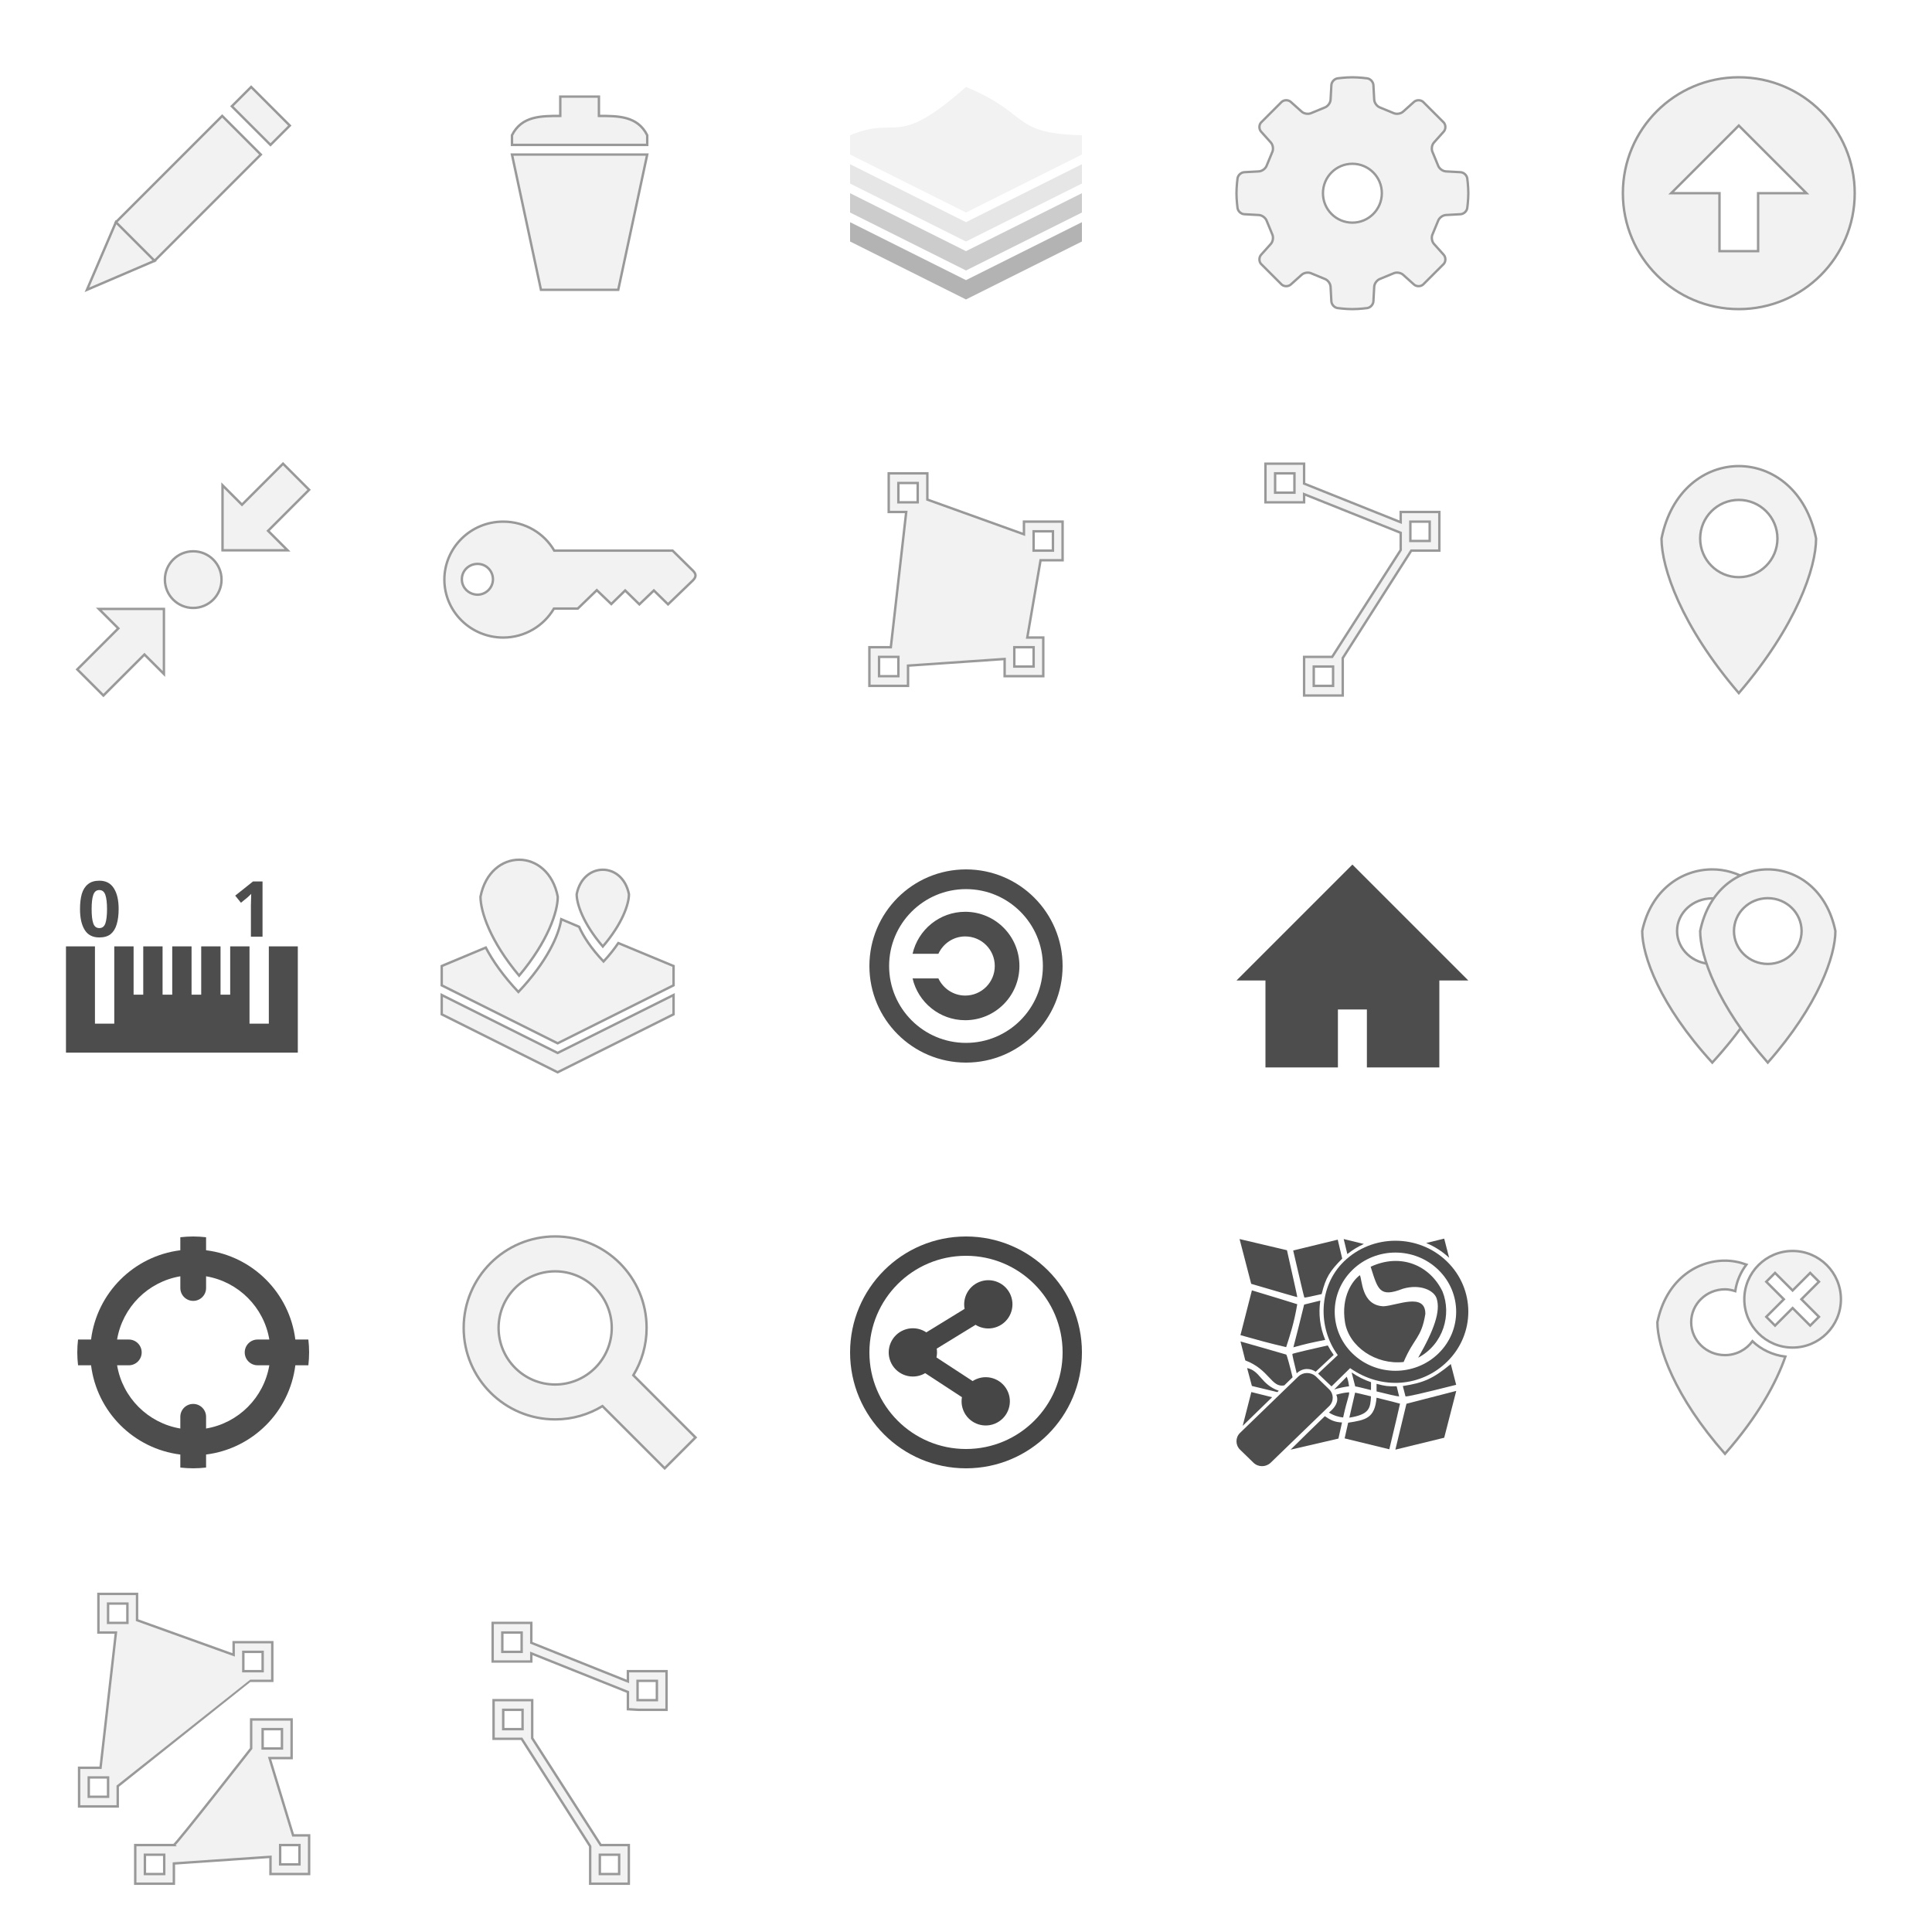
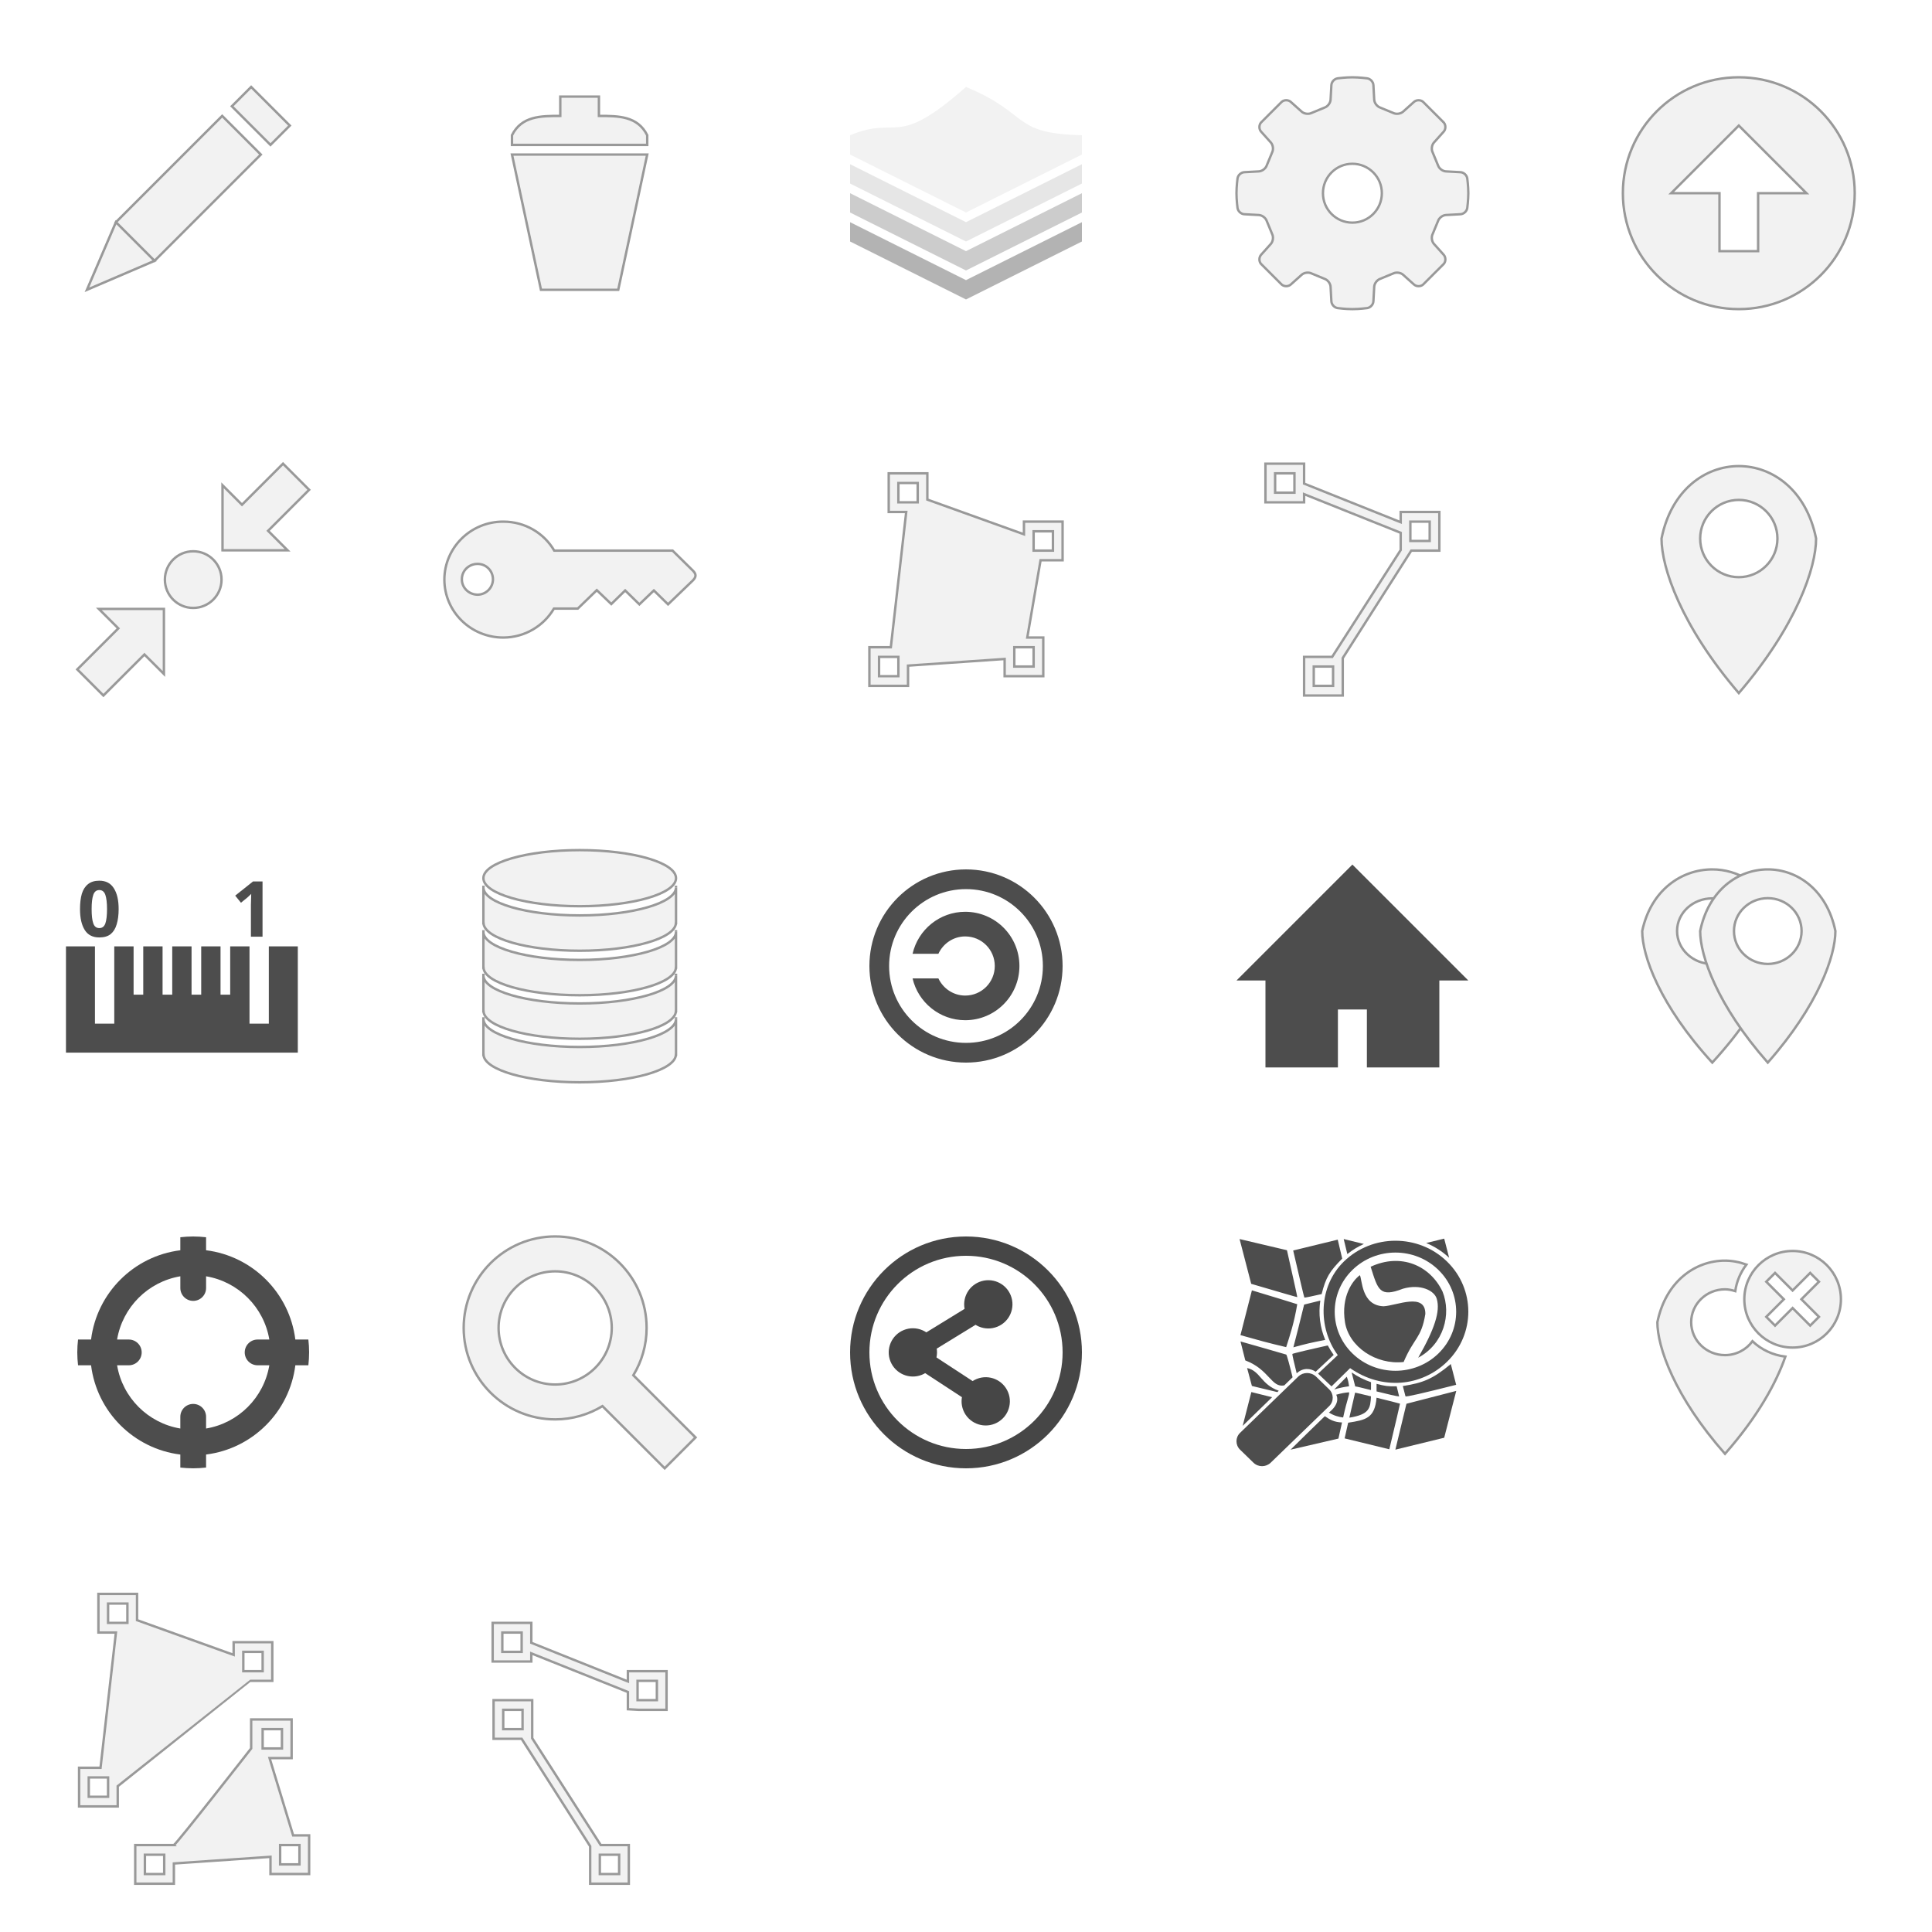
<svg xmlns="http://www.w3.org/2000/svg" width="200" height="200" id="svg2" version="1.1">
  <defs id="defs4" />
  <g id="layer1" transform="translate(0,-852.3622)">
    <path style="fill:#f2f2f2;fill-opacity:1;stroke:#999999;stroke-opacity:1;stroke-width:0.25;stroke-miterlimit:4;stroke-dasharray:none" d="m 26,861.362 -2,2 4,4 2,-2 z m -3,3 -11,11 4,4 11,-11 z m -11,11 -3,7 7,-3 z" id="path3684" />
    <text xml:space="preserve" style="font-size:40px;font-style:normal;font-weight:normal;line-height:125%;letter-spacing:0px;word-spacing:0px;fill:#000000;fill-opacity:1;stroke:none;font-family:Sans" x="13.787" y="953.808" id="text4457">
      <tspan y="953.808" x="13.787" id="tspan4459" />
    </text>
    <path style="fill:#f2f2f2;fill-opacity:1;fill-rule:nonzero;stroke:#999999;stroke-opacity:1;stroke-width:0.25;stroke-miterlimit:4;stroke-dasharray:none" d="m 58,862.362 0,2 c -2,0 -4,0 -5,2 l 0,1 14,0 0,-1 c -1,-2 -3,-2 -5,-2 l 0,-2 z m -5,6 3,14 8,0 3,-14 z" id="delete-30" />
    <g id="g3505" transform="translate(-41.17056,-15.03125)">
      <path id="rect4452" d="m 48,965.362 3,0 0,8 2,0 0,-8 2,0 0,5 1,0 0,-5 2,0 0,5 1,0 0,-5 2,0 0,5 1,0 0,-5 2,0 0,5 1,0 0,-5 2,0 0,8 2,0 0,-8 3,0 0,11 -24,0 z" style="fill:#4d4d4d;fill-opacity:1;fill-rule:nonzero;stroke:none" />
      <text id="text4455" y="964.362" x="49.171" style="font-size:40px;font-style:normal;font-weight:normal;line-height:125%;letter-spacing:0px;word-spacing:0px;fill:#4d4d4d;fill-opacity:1;stroke:none;font-family:Sans" xml:space="preserve">
        <tspan style="font-size:8px;font-weight:bold;fill:#4d4d4d;fill-opacity:1;-inkscape-font-specification:Sans Bold" y="964.362" x="49.171" id="tspan4457">0</tspan>
      </text>
      <text xml:space="preserve" style="font-size:40px;font-style:normal;font-weight:normal;line-height:125%;letter-spacing:0px;word-spacing:0px;fill:#4d4d4d;fill-opacity:1;stroke:none;font-family:Sans" x="65.049" y="964.362" id="text4459">
        <tspan id="tspan4461" x="65.049" y="964.362" style="font-size:8px;font-weight:bold;fill:#4d4d4d;fill-opacity:1;-inkscape-font-specification:Sans Bold">1</tspan>
      </text>
    </g>
    <g id="g3702" transform="translate(16,8.000003)">
      <circle transform="matrix(0.02040816,0,0,0.02040816,74,934.3622)" id="circle3841" r="440" cy="490" cx="490" style="fill:none;stroke:#4d4d4d;stroke-width:100;stroke-opacity:1" />
      <path style="fill:#4d4d4d;fill-opacity:1" id="path3843" d="m 83.918,938.75 c -2.653,0 -4.878,1.857 -5.449,4.347 l 2.673,0 c 0.49,-1.061 1.551,-1.796 2.776,-1.796 1.694,0 3.061,1.367 3.061,3.061 0,1.694 -1.367,3.061 -3.061,3.061 -1.224,0 -2.286,-0.735 -2.776,-1.776 l -2.673,0 c 0.571,2.469 2.796,4.327 5.449,4.327 3.102,0 5.612,-2.51 5.612,-5.612 0,-3.102 -2.51,-5.612 -5.612,-5.612 z" />
    </g>
    <g id="g3692" transform="translate(72,8.000102)" style="fill:#f2f2f2;fill-opacity:1;stroke:#999999;stroke-opacity:1;stroke-width:0.25;stroke-miterlimit:4;stroke-dasharray:none">
      <path id="rect2985" d="m 105.254,934.363 c -3.178,0 -6.346,2.128 -7.254,6.379 0,2.551 1.807,7.668 7.254,13.62 1.464,-1.599 2.669,-3.118 3.644,-4.561 -1.45,-2.164 -2.415,-4.087 -2.963,-5.71 -0.226,0.041 -0.442,0.063 -0.681,0.063 -2.006,0 -3.644,-1.535 -3.644,-3.413 0,-1.879 1.638,-3.381 3.644,-3.381 0.512,0 0.989,0.076 1.43,0.255 0.643,-0.922 1.435,-1.657 2.316,-2.169 -1.144,-0.711 -2.446,-1.085 -3.746,-1.085 z" style="fill:#f2f2f2;fill-opacity:1;stroke:#999999;stroke-opacity:1;stroke-width:0.25;stroke-miterlimit:4;stroke-dasharray:none" />
      <path id="path3378" d="m 111,934.362 c -3.062,0 -6.125,2.128 -7,6.383 0,2.553 1.75,7.66 7,13.617 5.25,-5.957 7,-11.064 7,-13.617 -0.875,-4.255 -3.938,-6.383 -7,-6.383 z m 0,2.979 c 1.933,0 3.5,1.524 3.5,3.404 0,1.88 -1.567,3.404 -3.5,3.404 -1.933,0 -3.5,-1.524 -3.5,-3.404 0,-1.88 1.567,-3.404 3.5,-3.404 z" style="fill:#f2f2f2;fill-opacity:1;stroke:#999999;stroke-opacity:1;stroke-width:0.25;stroke-miterlimit:4;stroke-dasharray:none" />
    </g>
    <g id="g25565" transform="translate(88,-96.00002)">
      <path id="rect7231" d="m 12,957.362 c -7.373,6.501 -6.876,2.882 -12,5 l 0,2 12,6 12,-6 0,-2 c -7.385,-0.182 -5.291,-2.218 -12,-5 z" style="fill:#f2f2f2;fill-opacity:1;fill-rule:nonzero;stroke:none" />
      <path id="rect7902" d="M -8.343861e-7,971.362 12,977.362 l 12,-6 0,2 -12,6 L -8.343861e-7,973.362 z" style="fill:#b3b3b3;fill-opacity:1;fill-rule:nonzero;stroke:none" />
      <path style="fill:#cccccc;fill-opacity:1;fill-rule:nonzero;stroke:none" d="m -8.343861e-7,968.362 12,6 12,-6 0,2 -12,6 L -8.343861e-7,970.362 z" id="path7953" />
      <path id="path7955" d="m -8.343861e-7,965.362 12,6 12,-6 0,2 -12,6 -12,-6 z" style="fill:#e6e6e6;fill-opacity:1;fill-rule:nonzero;stroke:none" />
-     </g>
-     <g id="g3696" transform="translate(-2.272843,-15.99845)">
-       <path id="rect7231-4" d="m 60.375,963.518 c -0.25,1.658 -1.464,4.383 -4.438,7.531 -1.593,-1.687 -2.666,-3.242 -3.375,-4.594 L 48,968.362 l 0,2 12,6 12,-6 0,-2 -5.719,-2.375 c -0.411,0.595 -0.902,1.244 -1.531,1.906 -1.287,-1.355 -2.085,-2.587 -2.531,-3.594 L 60.375,963.518 z m -3.031,0.938 -1.031,0.438 c 0.396,-0.059 0.733,-0.217 1.031,-0.438 z" style="fill:#f2f2f2;fill-opacity:1;fill-rule:nonzero;stroke:#999999;stroke-opacity:1;stroke-width:0.25;stroke-miterlimit:4;stroke-dasharray:none" />
-       <path id="rect2985-6" d="m 56.013,957.359 c -1.75,0 -3.5,1.277 -4,3.83 0,1.532 1,4.596 4,8.17 3,-3.574 4,-6.638 4,-8.17 -0.5,-2.553 -2.25,-3.83 -4,-3.83 z" style="fill:#f2f2f2;fill-opacity:1;stroke:#999999;stroke-width:0.25;stroke-miterlimit:4;stroke-dasharray:none;stroke-opacity:1" />
-       <path style="fill:#f2f2f2;fill-opacity:1;stroke:#999999;stroke-width:0.25;stroke-miterlimit:4;stroke-dasharray:none;stroke-opacity:1" d="m 64.676,958.393 c -1.184,0 -2.368,0.846 -2.706,2.537 0,1.015 0.677,3.044 2.706,5.412 2.029,-2.368 2.706,-4.397 2.706,-5.412 -0.338,-1.691 -1.522,-2.537 -2.706,-2.537 z" id="path7718" />
-       <path id="rect7902-7" d="m 48,971.362 12,6 12,-6 0,2 -12,6 -12,-6 z" style="fill:#f2f2f2;fill-opacity:1;fill-rule:nonzero;stroke:#999999;stroke-opacity:1;stroke-width:0.25;stroke-miterlimit:4;stroke-dasharray:none" />
    </g>
    <path style="fill:#f2f2f2;fill-opacity:1;stroke:#999999;stroke-opacity:1;stroke-width:0.25;stroke-miterlimit:4;stroke-dasharray:none" d="m 180,900.612 c -3.5,0 -7,2.5 -8,7.5 0,3 2,9 8,16 6,-7 8,-13 8,-16 -1,-5 -4.5,-7.5 -8,-7.5 z m 0,3.5 c 2.209,0 4,1.791 4,4 0,2.209 -1.791,4 -4,4 -2.209,0 -4,-1.791 -4,-4 0,-2.209 1.791,-4 4,-4 z" id="rect2985-3" />
    <path style="font-size:medium;font-style:normal;font-variant:normal;font-weight:normal;font-stretch:normal;text-indent:0;text-align:start;text-decoration:none;line-height:normal;letter-spacing:normal;word-spacing:normal;text-transform:none;direction:ltr;block-progression:tb;writing-mode:lr-tb;text-anchor:start;baseline-shift:baseline;color:#000000;fill:#f2f2f2;fill-opacity:1;stroke:#999999;stroke-width:0.25;marker:none;visibility:visible;display:inline;overflow:visible;enable-background:accumulate;font-family:Sans;-inkscape-font-specification:Sans;stroke-opacity:1;stroke-miterlimit:4;stroke-dasharray:none" d="m 131,900.362 0,0.5 0,3 0,0.5 0.5,0 3,0 0.5,0 0,-0.5 0,-0.344 10,4 0,1.344 0,0.438 -7.094,11.062 -2.406,0 -0.5,0 0,0.5 0,3 0,0.5 0.5,0 3,0 0.5,0 0,-0.5 0,-3 0,-0.375 7.094,-11.125 2.406,0 0.5,0 0,-0.5 0,-3 0,-0.5 -0.5,0 -3,0 -0.5,0 0,0.5 0,0.562 -10,-4 0,-1.562 0,-0.5 -0.5,0 -3,0 -0.5,0 z m 1,1 2,0 0,2 -2,0 0,-2 z m 14,5 2,0 0,2 -2,0 0,-2 z m -10,15 2,0 0,2 -2,0 0,-2 z" id="rect4058" />
    <path style="font-size:medium;font-style:normal;font-variant:normal;font-weight:normal;font-stretch:normal;text-indent:0;text-align:start;text-decoration:none;line-height:normal;letter-spacing:normal;word-spacing:normal;text-transform:none;direction:ltr;block-progression:tb;writing-mode:lr-tb;text-anchor:start;baseline-shift:baseline;color:#000000;fill:#f2f2f2;fill-opacity:1;stroke:#999999;stroke-width:0.25;marker:none;visibility:visible;display:inline;overflow:visible;enable-background:accumulate;font-family:Sans;-inkscape-font-specification:Sans;stroke-opacity:1;stroke-miterlimit:4;stroke-dasharray:none" d="m 92,901.362 0,0.5 0,3 0,0.5 0.5,0 1.312,0 -1.594,14 -1.719,0 -0.5,0 0,0.5 0,3 0,0.5 0.5,0 3,0 0.5,0 0,-0.5 0,-1.594 10,-0.688 0,1.281 0,0.5 0.5,0 3,0 0.5,0 0,-0.5 0,-3 0,-0.5 -0.5,0 -1.156,0 1.375,-8 1.781,0 0.5,0 0,-0.5 0,-3 0,-0.5 -0.5,0 -3,0 -0.5,0 0,0.5 0,0.812 -10,-3.594 0,-2.219 0,-0.5 -0.5,0 -3,0 z m 1,1 2,0 0,2 -2,0 z m 14,5 2,0 0,2 -2,0 z m -2,12 2,0 0,2 -2,0 z m -14,1 c 2,0 0,0 2,0 l 0,2 -2,0 z" id="rect4058-1" />
    <g transform="matrix(0.2444191,0,0,0.2444191,127.7529,860.1679)" id="Layer_1" />
    <g transform="matrix(0.2444191,0,0,0.2444191,127.7529,860.1679)" id="Isolation_Mode" style="fill:#f2f2f2;fill-opacity:1;stroke:#999999;stroke-width:0.998;stroke-miterlimit:4;stroke-dasharray:none">
      <path d="M 98.762,43.652 C 98.576,42.266 97.281,41.07 95.886,40.993 l -6.172,-0.337 c -1.395,-0.076 -2.899,-1.224 -3.341,-2.55 l -2.28,-5.518 c -0.629,-1.249 -0.379,-3.121 0.553,-4.161 l 4.122,-4.6 c 0.933,-1.042 0.962,-2.77 0.066,-3.842 l -8.813,-8.813 c -1.073,-0.897 -2.803,-0.867 -3.845,0.065 l -4.598,4.122 c -1.039,0.934 -2.915,1.182 -4.161,0.551 l -5.521,-2.279 c -1.324,-0.442 -2.472,-1.945 -2.549,-3.34 L 59.01,4.121 C 58.933,2.725 57.738,1.43 56.351,1.243 c 0,0 -3.252,-0.44 -6.248,-0.44 -2.991,0 -6.243,0.44 -6.243,0.44 -1.386,0.188 -2.582,1.483 -2.658,2.878 l -0.338,6.17 c -0.076,1.396 -1.224,2.898 -2.551,3.34 l -5.517,2.279 c -1.249,0.631 -3.122,0.382 -4.161,-0.551 l -4.601,-4.122 c -1.042,-0.932 -2.769,-0.962 -3.842,-0.065 l -8.813,8.813 c -0.897,1.073 -0.867,2.801 0.066,3.842 l 4.122,4.6 c 0.933,1.041 1.182,2.913 0.551,4.161 l -2.279,5.518 c -0.442,1.326 -1.946,2.474 -3.34,2.55 l -6.17,0.337 c -1.396,0.077 -2.691,1.272 -2.879,2.659 0,0 -0.439,3.253 -0.439,6.243 0,2.99 0.44,6.24 0.44,6.24 0.188,1.389 1.483,2.582 2.879,2.659 l 6.169,0.339 c 1.396,0.075 2.898,1.225 3.341,2.549 l 2.278,5.517 c 0.631,1.248 0.381,3.122 -0.551,4.163 l -4.122,4.598 c -0.933,1.042 -0.963,2.771 -0.066,3.845 l 8.814,8.813 c 1.073,0.896 2.801,0.866 3.842,-0.066 l 4.6,-4.122 c 1.041,-0.932 2.913,-1.182 4.161,-0.553 l 5.517,2.28 c 1.327,0.441 2.475,1.946 2.55,3.343 l 0.338,6.168 c 0.076,1.395 1.272,2.692 2.658,2.88 0,0 3.252,0.439 6.244,0.439 2.996,0 6.25,-0.439 6.25,-0.439 1.385,-0.188 2.58,-1.485 2.657,-2.88 L 59.347,89.5 c 0.077,-1.396 1.225,-2.901 2.551,-3.343 l 5.517,-2.28 c 1.248,-0.629 3.122,-0.379 4.163,0.553 l 4.598,4.122 c 1.042,0.933 2.771,0.964 3.843,0.067 l 8.815,-8.814 C 89.73,78.732 89.7,77.002 88.768,75.96 l -4.122,-4.598 c -0.932,-1.041 -1.182,-2.915 -0.553,-4.163 l 2.28,-5.517 c 0.441,-1.324 1.946,-2.474 3.341,-2.549 l 6.172,-0.339 c 1.395,-0.077 2.692,-1.271 2.876,-2.659 0,0 0.441,-3.25 0.441,-6.24 0,-2.99 -0.441,-6.243 -0.441,-6.243 z M 50.104,62.361 c -6.886,0 -12.468,-5.585 -12.468,-12.467 0,-6.885 5.582,-12.467 12.468,-12.467 6.89,0 12.475,5.582 12.475,12.467 -10e-4,6.882 -5.586,12.467 -12.475,12.467 z" id="path27812" style="fill:#f2f2f2;fill-opacity:1;stroke:#999999;stroke-width:0.998;stroke-miterlimit:4;stroke-dasharray:none" />
    </g>
    <path style="fill:#f2f2f2;fill-opacity:1;stroke:#999999;stroke-opacity:1;stroke-width:0.25;stroke-miterlimit:4;stroke-dasharray:none" d="m 180,860.362 c -6.627,0 -12,5.373 -12,12 0,6.627 5.373,12 12,12 6.627,0 12,-5.373 12,-12 0,-6.627 -5.373,-12 -12,-12 z m 0,5 7,7 -5,0 0,6 -4,0 0,-6 -5,0 z" id="path4700" />
    <polygon points="37.37,62.644 37.37,90.703 28.965,82.305 11.27,100 0,88.737 17.702,71.042 9.297,62.644 " id="polygon3044" transform="matrix(0.24,0,0,0.24,8,900.3622)" style="fill:#f2f2f2;fill-opacity:1;stroke:#999999;stroke-opacity:1;stroke-width:1.042;stroke-miterlimit:4;stroke-dasharray:none" />
    <polygon points="71.042,17.708 62.644,9.31 62.644,37.357 90.71,37.37 82.298,28.958 100,11.263 88.743,0 " id="polygon3048" transform="matrix(0.24,0,0,0.24,8,900.3622)" style="fill:#f2f2f2;fill-opacity:1;stroke:#999999;stroke-opacity:1;stroke-width:1.042;stroke-miterlimit:4;stroke-dasharray:none" />
    <path d="m 20,909.431 c -1.619,0 -2.931,1.313 -2.931,2.931 0,1.622 1.313,2.934 2.931,2.934 1.619,0 2.933,-1.313 2.933,-2.934 0,-1.619 -1.314,-2.931 -2.933,-2.931 z" id="path3052" style="fill:#f2f2f2;fill-opacity:1;stroke:#999999;stroke-opacity:1;stroke-width:0.25;stroke-miterlimit:4;stroke-dasharray:none" />
    <path d="M 52.094 54 C 48.73 53.992 46.007 56.69 46 60 C 46.008 63.318 48.73 65.995 52.094 66 C 54.337 65.997 56.291 64.786 57.344 63 L 59.812 63 L 61.781 61.094 L 63.281 62.531 L 64.719 61.125 L 66.188 62.562 L 67.688 61.125 L 69.156 62.562 L 71.719 60.094 C 72.088 59.719 72.097 59.435 71.719 59.062 L 69.625 57 L 57.375 57 C 56.328 55.197 54.352 53.995 52.094 54 z M 49.438 58.375 C 50.322 58.371 51.025 59.084 51.031 59.969 C 51.025 60.842 50.322 61.554 49.438 61.562 C 48.538 61.553 47.804 60.842 47.812 59.969 C 47.804 59.084 48.538 58.371 49.438 58.375 z " transform="translate(0,852.3622)" id="path3652" style="fill:#f2f2f2;fill-opacity:1;stroke:#999999;stroke-opacity:1;stroke-width:0.25;stroke-miterlimit:4;stroke-dasharray:none" />
    <polygon points="0,50 12.5,50 12.5,87.5 43.75,87.5 43.75,62.5 56.25,62.5 56.25,87.5 87.5,87.5 87.5,50 100,50 50,0 " id="polygon3866" transform="matrix(0.24,0,0,0.24,128,941.8622)" style="fill:#4d4d4d;fill-opacity:1" />
    <path d="m 32,992.362 c 0,-0.451 -0.029,-0.895 -0.079,-1.333 l -1.348,0 c -0.601,-4.823 -4.417,-8.639 -9.24,-9.241 v -1.347 c -0.439,-0.049 -0.883,-0.079 -1.333,-0.079 -0.451,0 -0.895,0.029 -1.333,0.079 v 1.348 c -4.823,0.601 -8.639,4.417 -9.241,9.24 l -1.347,0 C 8.029,991.468 8,991.912 8,992.362 c 0,0.451 0.029,0.895 0.079,1.333 h 1.348 c 0.601,4.823 4.417,8.639 9.24,9.241 v 1.348 c 0.439,0.048 0.883,0.077 1.333,0.077 0.451,0 0.895,-0.029 1.333,-0.079 v -1.348 c 4.821,-0.603 8.639,-4.417 9.241,-9.24 h 1.348 c 0.048,-0.437 0.077,-0.881 0.077,-1.333 z m -10.667,7.88 v -1.213 c 0,-0.737 -0.597,-1.333 -1.333,-1.333 -0.736,0 -1.333,0.596 -1.333,1.333 v 1.213 c -3.347,-0.563 -5.983,-3.197 -6.545,-6.545 l 1.212,-0.001 c 0.737,0 1.333,-0.597 1.333,-1.333 0,-0.736 -0.596,-1.333 -1.333,-1.333 h -1.213 c 0.564,-3.347 3.2,-5.983 6.547,-6.547 v 1.213 c 0,0.736 0.597,1.333 1.333,1.333 0.736,0 1.333,-0.597 1.333,-1.333 v -1.213 c 3.348,0.563 5.984,3.199 6.547,6.547 H 26.667 c -0.737,0 -1.333,0.597 -1.333,1.333 0,0.736 0.596,1.333 1.333,1.333 l 1.213,0.001 c -0.564,3.348 -3.199,5.983 -6.547,6.545 z" id="path4611" style="fill:#4d4d4d;fill-opacity:1" />
    <g id="g4758" transform="translate(36,-11.99981)">
      <path transform="matrix(1.399616,0,0,1.399616,46.58568,990.7739)" d="M 20.302,9.709 A 7.859,7.859 0 0 1 12.442,17.568 7.859,7.859 0 0 1 4.583,9.709 7.859,7.859 0 0 1 12.442,1.849 7.859,7.859 0 0 1 20.302,9.709 Z" id="path4309" style="fill:none;stroke:#464646;stroke-width:1.429;stroke-miterlimit:4;stroke-opacity:1;stroke-dasharray:none" />
      <path transform="matrix(-1.59425,-3.981471,3.981471,-1.59425,44.94277,1049.728)" d="M 7.477,8.06 A 0.583,0.583 0 0 1 6.894,8.643 0.583,0.583 0 0 1 6.312,8.06 0.583,0.583 0 0 1 6.894,7.477 0.583,0.583 0 0 1 7.477,8.06 Z" id="path4819" style="fill:#464646;fill-opacity:1;stroke:none" />
      <path transform="matrix(-1.59425,-3.981471,3.981471,-1.59425,37.40032,1044.662)" d="M 7.477,8.06 A 0.583,0.583 0 0 1 6.894,8.643 0.583,0.583 0 0 1 6.312,8.06 0.583,0.583 0 0 1 6.894,7.477 0.583,0.583 0 0 1 7.477,8.06 Z" id="path4819-2" style="fill:#464646;fill-opacity:1;stroke:none" />
      <path transform="matrix(-1.59425,-3.981471,3.981471,-1.59425,45.21112,1039.686)" d="M 7.477,8.06 A 0.583,0.583 0 0 1 6.894,8.643 0.583,0.583 0 0 1 6.312,8.06 0.583,0.583 0 0 1 6.894,7.477 0.583,0.583 0 0 1 7.477,8.06 Z" id="path4819-0" style="fill:#464646;fill-opacity:1;stroke:none" />
      <path id="path4850" d="m 66.386,999.475 -8.019,4.92 8.139,5.322" style="fill:none;stroke:#464646;stroke-width:2;stroke-linecap:butt;stroke-linejoin:miter;stroke-miterlimit:4;stroke-opacity:1;stroke-dasharray:none" />
    </g>
    <path id="search" d="m 72,1001.167 -6.437,-6.439 c 0.866,-1.429 1.374,-3.104 1.374,-4.898 0,-5.233 -4.235,-9.471 -9.469,-9.473 C 52.239,980.359 48,984.596 48,989.829 c 0,5.229 4.24,9.467 9.471,9.467 1.795,0 3.467,-0.508 4.896,-1.374 l 6.44,6.44 L 72,1001.167 z M 51.613,989.829 c 0.005,-3.236 2.623,-5.853 5.858,-5.859 3.234,0.007 5.852,2.623 5.858,5.859 -0.006,3.233 -2.624,5.852 -5.858,5.857 -3.236,0 -5.853,-2.624 -5.858,-5.857 z" style="fill:#f2f2f2;fill-opacity:1;stroke:#999999;stroke-opacity:1;stroke-width:0.25;stroke-miterlimit:4;stroke-dasharray:none" />
    <g id="g13779" transform="translate(0.8783882,0.7445719)">
      <g id="g4200" transform="matrix(0.1542039,0,0,0.1542039,123.6912,976.1985)">
        <path style="fill:#4d4d4d;fill-opacity:1;stroke:none" d="M 128.969,25.031 C 116.446,25.029 103.923,29.677 94.375,38.969 77.249,55.638 76.655,83.221 90.25,101.812 L 77.031,114.25 c 0.147,0.117 9,8.562 9,8.562 l 12.5,-12.25 c 21.414,14.981 47.905,12.419 65.031,-4.25 19.095,-18.585 19.095,-48.759 0,-67.344 -9.548,-9.293 -22.071,-13.935 -34.594,-13.938 z m 0,7.938 c 10.435,0.003 20.856,3.88 28.812,11.625 15.913,15.488 15.944,40.637 0.031,56.125 -15.913,15.488 -41.775,15.488 -57.688,0 -15.913,-15.488 -15.913,-40.637 0,-56.125 7.956,-7.744 18.409,-11.628 28.844,-11.625 z" id="path4189" />
        <path style="fill:#4d4d4d;fill-opacity:1;stroke:none" d="m 63.879,116.056 -39.219,37.938 c -3.224,3.12 -3.215,8.183 0,11.312 l 8.969,8.719 c 3.215,3.129 8.37,3.12 11.594,0 l 39.219,-37.938 c 3.224,-3.12 3.215,-8.183 0,-11.312 l -8.969,-8.719 c -3.484,-3.074 -8.575,-2.834 -11.594,0 z" id="path4169" />
      </g>
      <path d="m 136.269,998.22 c -1.729,1.679 -1.937,1.873 -3.548,3.467 l 4.955,-1.149 c 0.149,-0.659 0.324,-1.476 0.371,-1.668 -0.782,-0.026 -1.228,-0.27 -1.779,-0.65 z m 5.354,-1.913 c -0.184,2.146 -1.136,2.306 -2.94,2.588 -0.129,0.565 -0.215,0.958 -0.366,1.624 l 4.626,1.128 c 0.621,-2.602 1.119,-4.711 1.108,-4.722 -0.016,-0.017 -1.238,-0.325 -2.429,-0.617 z m -2.221,-0.525 c -0.006,0.01 -0.265,1.13 -0.598,2.592 2.113,-0.334 2.177,-1.005 2.241,-2.207 -0.867,-0.211 -1.634,-0.394 -1.643,-0.386 z m -0.622,-0.034 c -0.514,0.043 -0.771,0.095 -1.335,0.251 0.181,0.339 0.265,1.034 -0.756,1.847 0.535,0.326 1.003,0.453 1.474,0.509 0.432,-1.975 0.654,-2.283 0.617,-2.607 z m -10.12,-0.024 -0.896,3.498 3.046,-2.964 c -0.683,-0.171 -1.308,-0.326 -2.149,-0.535 z m 21.213,-0.12 c -2.835,0.723 -5.148,1.32 -5.156,1.33 -0.007,0.01 -0.519,2.132 -1.147,4.751 l 5.055,-1.234 z m -8.25,-0.733 0,0.785 c 1.045,0.259 2.117,0.518 2.337,0.52 0,0 -0.117,-0.469 -0.255,-1.05 -0.003,0 -0.006,0 -0.01,0 -0.902,0.023 -1.217,-0.03 -2.072,-0.255 z m -2.568,-1.171 -0.01,0.01 0.371,1.431 c 0.087,-0.01 0.813,0.173 1.629,0.376 9e-5,-0.321 6.2e-4,-0.583 0.005,-0.814 -0.7,-0.236 -1.372,-0.571 -1.995,-1.002 z m -10.833,-0.463 0.496,1.855 c 0,0 1.376,0.332 2.636,0.636 l 0.145,-0.14 c -1.869,-0.663 -1.895,-2.05 -3.277,-2.352 z m 21.087,-0.414 c -1.868,1.552 -2.868,1.948 -4.968,2.279 0.128,0.515 0.241,0.958 0.275,1.06 0.029,0.087 1.766,-0.31 5.248,-1.19 z m -12.124,-0.945 c -0.231,-0.316 -0.436,-0.644 -0.612,-0.983 -1.36,0.296 -3.602,0.825 -3.667,0.882 -0.028,0.024 0.172,0.907 0.448,2.005 0.676,-0.623 1.452,-0.511 1.967,-0.165 m 1.917,1.84 c 0.472,-0.158 1.123,-0.281 1.537,-0.331 -0.052,-0.372 -0.088,-0.607 -0.236,-0.993 m -11.001,-3.648 0.496,1.961 c 2.504,0.95 2.691,2.851 4.033,2.588 l 0.863,-0.839 c -0.268,-1.109 -0.58,-2.276 -0.655,-2.352 -0.017,-0.017 -4.737,-1.359 -4.737,-1.359 z m 8.264,-4.231 -1.677,0.414 c -0.353,1.479 -0.828,3.328 -1.113,4.424 1.375,-0.381 1.749,-0.461 3.296,-0.771 -0.543,-1.295 -0.714,-2.702 -0.506,-4.067 z m -7.084,-1.06 -1.185,4.636 c 1.826,0.517 2.886,0.811 4.732,1.243 0.39,-1.204 0.829,-2.534 1.147,-4.443 -1.231,-0.383 -1.969,-0.619 -4.694,-1.436 z m 8.886,-5.248 -4.612,1.123 c 0.651,2.825 1.127,4.841 1.157,4.872 0.028,0.029 0.851,-0.147 1.788,-0.361 0.441,-1.744 0.824,-2.348 2.13,-3.672 -0.14,-0.601 -0.296,-1.26 -0.463,-1.961 z m 0.617,-0.063 c 0.19,0.797 0.208,0.855 0.376,1.556 0.531,-0.427 1.108,-0.774 1.711,-1.046 z m -10.78,0 1.205,4.636 c 2.646,0.779 4.757,1.392 4.771,1.378 0.014,-0.015 -0.466,-2.174 -1.07,-4.857 z m 21.184,-0.043 -1.865,0.453 c 0.858,0.355 1.664,0.865 2.376,1.528 z m -10.271,8.659 c 0.414,2.527 3.184,4.427 6.072,4.112 1.077,-2.545 1.831,-2.422 2.247,-4.972 0.017,-2.267 -2.964,-0.868 -4.318,-0.796 -2.327,-0.074 -2.211,-2.813 -2.463,-3.219 -0.718,0.528 -1.972,2.179 -1.537,4.875 z m 2.657,-5.748 c 0.758,2.395 0.921,3.213 3.339,2.275 1.819,-0.527 3.269,0.19 3.505,1.051 0.386,1.283 -0.242,3.164 -1.924,6.091 2.635,-1.407 3.468,-4.485 2.522,-6.847 -1.289,-2.695 -4.291,-4.035 -7.442,-2.569 z" style="fill:#4d4d4d;fill-opacity:1;stroke:none" id="path5801" />
    </g>
    <g id="g7291" transform="translate(0,3.64297)" style="fill:#f2f2f2;fill-opacity:1;stroke:#999999;stroke-opacity:1;stroke-width:0.25;stroke-miterlimit:4;stroke-dasharray:none">
      <path id="path3378-6" d="m 178.571,979.219 c -3.062,0 -6.125,2.12 -7,6.375 0,2.553 1.75,7.668 7,13.625 3.417,-3.877 5.316,-7.375 6.25,-10.062 -1.314,-0.162 -2.497,-0.724 -3.406,-1.594 -0.635,0.865 -1.668,1.438 -2.844,1.438 -1.933,0 -3.5,-1.526 -3.5,-3.406 0,-1.88 1.567,-3.406 3.5,-3.406 0.368,0 0.73,0.085 1.062,0.188 0.144,-1.031 0.558,-1.956 1.156,-2.75 -0.723,-0.259 -1.463,-0.406 -2.219,-0.406 z" style="fill:#f2f2f2;fill-opacity:1;stroke:#999999;stroke-opacity:1;stroke-width:0.25;stroke-miterlimit:4;stroke-dasharray:none" />
      <path id="path6764" d="m 185.571,978.219 c -2.761,0 -5,2.239 -5,5 0,2.761 2.239,5 5,5 2.761,0 5,-2.239 5,-5 0,-2.761 -2.239,-5 -5,-5 z m -1.818,2.273 1.818,1.818 1.818,-1.818 0.909,0.909 -1.818,1.818 1.818,1.818 -0.909,0.909 -1.818,-1.818 -1.818,1.818 -0.909,-0.909 1.818,-1.818 -1.818,-1.818 0.909,-0.909 z" style="fill:#f2f2f2;fill-opacity:1;fill-rule:nonzero;stroke:#999999;stroke-opacity:1;stroke-width:0.25;stroke-miterlimit:4;stroke-dasharray:none" />
    </g>
    <path style="font-size:medium;font-style:normal;font-variant:normal;font-weight:normal;font-stretch:normal;text-indent:0;text-align:start;text-decoration:none;line-height:normal;letter-spacing:normal;word-spacing:normal;text-transform:none;direction:ltr;block-progression:tb;writing-mode:lr-tb;text-anchor:start;baseline-shift:baseline;color:#000000;fill:#f2f2f2;fill-opacity:1;stroke:#999999;stroke-width:0.25;marker:none;visibility:visible;display:inline;overflow:visible;enable-background:accumulate;font-family:Sans;-inkscape-font-specification:Sans;stroke-opacity:1;stroke-miterlimit:4;stroke-dasharray:none" d="m 10.188,1017.362 0,0.5 0,3 0,0.5 0.5,0 1.312,0 -1.594,14 -1.719,0 -0.5,0 0,0.5 0,3 0,0.5 0.5,0 3,0 0.5,0 0,-0.5 0,-1.594 c 0,0 13.717,-10.906 13.719,-10.906 l 1.781,0 0.5,0 0,-0.5 0,-3 0,-0.5 -0.5,0 -3,0 -0.5,0 0,0.5 0,0.812 -10,-3.594 0,-2.219 0,-0.5 -0.5,0 -3,0 z m 1,1 2,0 0,2 -2,0 z m 14,5 2,0 0,2 -2,0 z m -16,13 2,0 0,2 -2,0 z" id="rect4058-1-2" />
    <path style="font-size:medium;font-style:normal;font-variant:normal;font-weight:normal;font-stretch:normal;text-indent:0;text-align:start;text-decoration:none;line-height:normal;letter-spacing:normal;word-spacing:normal;text-transform:none;direction:ltr;block-progression:tb;writing-mode:lr-tb;text-anchor:start;baseline-shift:baseline;color:#000000;fill:#f2f2f2;fill-opacity:1;stroke:#999999;stroke-width:0.25;marker:none;visibility:visible;display:inline;overflow:visible;enable-background:accumulate;font-family:Sans;-inkscape-font-specification:Sans;stroke-opacity:1;stroke-miterlimit:4;stroke-dasharray:none" d="m 18,1043.362 -3.5,0 -0.5,0 0,0.5 0,3 0,0.5 0.5,0 3,0 0.5,0 0,-0.5 0,-1.594 10,-0.688 0,1.281 0,0.5 0.5,0 3,0 0.5,0 0,-0.5 0,-3 0,-0.5 -0.5,0 -1.156,0 -2.438,-8 1.781,0 0.5,0 0,-0.5 0,-3 0,-0.5 -0.5,0 -3,0 -0.688,0 c 0,3 0,3 0,3 0,0 -7.812,10 -8,10 z m 9.188,-12 2,0 0,2 -2,0 z m 1.812,12 2,0 0,2 -2,0 z m -14,1 c 2,0 0,0 2,0 l 0,2 -2,0 z" id="rect4058-1-2-0" />
    <path style="font-size:medium;font-style:normal;font-variant:normal;font-weight:normal;font-stretch:normal;text-indent:0;text-align:start;text-decoration:none;line-height:normal;letter-spacing:normal;word-spacing:normal;text-transform:none;direction:ltr;block-progression:tb;writing-mode:lr-tb;text-anchor:start;baseline-shift:baseline;color:#000000;fill:#f2f2f2;fill-opacity:1;stroke:#999999;stroke-width:0.25;marker:none;visibility:visible;display:inline;overflow:visible;enable-background:accumulate;font-family:Sans;-inkscape-font-specification:Sans;stroke-opacity:1;stroke-miterlimit:4;stroke-dasharray:none" d="m 51,1020.362 0,0.5 0,3 0,0.5 0.5,0 3,0 0.5,0 0,-0.5 0,-0.344 10,4 0,1.344 0,0.438 1.094,0.062 2.406,0 0.5,0 0,-0.5 0,-3 0,-0.5 -0.5,0 -3,0 -0.5,0 0,0.5 0,0.562 -10,-4 0,-1.562 0,-0.5 -0.5,0 -3,0 z m 1,1 2,0 0,2 -2,0 z m 14,5 2,0 0,2 -2,0 z" id="rect4058-9" />
    <path style="font-size:medium;font-style:normal;font-variant:normal;font-weight:normal;font-stretch:normal;text-indent:0;text-align:start;text-decoration:none;line-height:normal;letter-spacing:normal;word-spacing:normal;text-transform:none;direction:ltr;block-progression:tb;writing-mode:lr-tb;text-anchor:start;baseline-shift:baseline;color:#000000;fill:#f2f2f2;fill-opacity:1;stroke:#999999;stroke-width:0.25;marker:none;visibility:visible;display:inline;overflow:visible;enable-background:accumulate;font-family:Sans;-inkscape-font-specification:Sans;stroke-opacity:1;stroke-miterlimit:4;stroke-dasharray:none" d="m 55.094,1030.518 0,1.344 0,0.438 7.094,11.062 2.406,0 0.5,0 0,0.5 0,3 0,0.5 -0.5,0 -3,0 -0.5,0 0,-0.5 0,-3 0,-0.375 -7.094,-11.125 -2.406,0 -0.5,0 0,-0.5 0,-3 0,-0.5 0.5,0 3,0 0.5,0 0,0.5 0,0.562 z m -1,-1.156 -2,0 0,2 2,0 z m 10,15 -2,0 0,2 2,0 z" id="rect4058-9-5" />
+     <g transform="matrix(0.3099872,0,0,0.3129317,40.53259,935.9348)" id="g5939" style="fill:#f2f2f2;fill-opacity:1;stroke:#999999;stroke-opacity:1;stroke-width:0.803;stroke-miterlimit:4;stroke-dasharray:none">
+       <ellipse cx="62.837" cy="23.44" rx="32.163" ry="9.28" id="ellipse5941" style="fill:#f2f2f2;fill-opacity:1;stroke:#999999;stroke-opacity:1;stroke-width:0.803;stroke-miterlimit:4;stroke-dasharray:none" />
+       <path d="m 62.839,50.482 c -17.766,0 -32.163,-4.154 -32.163,-9.282 0,-0.053 0.024,-0.104 0.028,-0.157 l -0.03,0 0,12.001 0.028,0 c 0.298,5.052 14.555,9.121 32.135,9.121 17.576,0 31.837,-4.069 32.135,-9.121 l 0.028,0 0,-11.832 c -0.021,5.123 -14.413,9.27 -32.161,9.27 z" id="path5943" style="fill:#f2f2f2;fill-opacity:1;stroke:#999999;stroke-opacity:1;stroke-width:0.803;stroke-miterlimit:4;stroke-dasharray:none" />
+       <path d="m 95,41.189 0,-0.146 -0.026,0 C 94.978,41.092 95,41.141 95,41.189 Z" id="path5945" style="fill:#f2f2f2;fill-opacity:1;stroke:#999999;stroke-opacity:1;stroke-width:0.803;stroke-miterlimit:4;stroke-dasharray:none" />
+       <path d="m 62.839,64.884 c -17.766,0 -32.163,-4.155 -32.163,-9.282 0,-0.053 0.024,-0.104 0.028,-0.157 l -0.03,0 0,12.001 0.028,0 c 0.298,5.053 14.555,9.121 32.135,9.121 17.576,0 31.837,-4.068 32.135,-9.121 l 0.028,0 0,-11.833 c -0.021,5.123 -14.413,9.271 -32.161,9.271 z" id="path5947" style="fill:#f2f2f2;fill-opacity:1;stroke:#999999;stroke-opacity:1;stroke-width:0.803;stroke-miterlimit:4;stroke-dasharray:none" />
+       <path d="m 95,55.59 0,-0.146 -0.026,0 C 94.978,55.492 95,55.542 95,55.59 Z" id="path5949" style="fill:#f2f2f2;fill-opacity:1;stroke:#999999;stroke-opacity:1;stroke-width:0.803;stroke-miterlimit:4;stroke-dasharray:none" />
+       <path d="m 62.839,79.285 c -17.766,0 -32.163,-4.154 -32.163,-9.282 0,-0.053 0.024,-0.104 0.028,-0.157 l -0.03,0 0,12.001 0.028,0 c 0.298,5.052 14.555,9.121 32.135,9.121 17.576,0 31.837,-4.069 32.135,-9.121 l 0.028,0 0,-11.832 c -0.021,5.123 -14.413,9.27 -32.161,9.27 z" id="path5951" style="fill:#f2f2f2;fill-opacity:1;stroke:#999999;stroke-opacity:1;stroke-width:0.803;stroke-miterlimit:4;stroke-dasharray:none" />
+       <path d="m 95,69.992 0,-0.146 -0.026,0 C 94.978,69.895 95,69.943 95,69.992 Z" id="path5953" style="fill:#f2f2f2;fill-opacity:1;stroke:#999999;stroke-opacity:1;stroke-width:0.803;stroke-miterlimit:4;stroke-dasharray:none" />
+       <path d="m 62.839,35.762 c -17.766,0 -32.163,-4.154 -32.163,-9.281 0,-0.057 0.024,-0.105 0.028,-0.161 l -0.03,0 0,12 0.028,0 c 0.298,5.052 14.555,9.125 32.135,9.125 17.576,0 31.837,-4.073 32.135,-9.125 l 0.028,0 0,-11.828 c -0.021,5.119 -14.413,9.27 -32.161,9.27 z" id="path5955" style="fill:#f2f2f2;fill-opacity:1;stroke:#999999;stroke-opacity:1;stroke-width:0.803;stroke-miterlimit:4;stroke-dasharray:none" />
+       <path d="m 95,26.469 0,-0.149 -0.026,0 C 94.978,26.371 95,26.42 95,26.469 Z" id="path5957" style="fill:#f2f2f2;fill-opacity:1;stroke:#999999;stroke-opacity:1;stroke-width:0.803;stroke-miterlimit:4;stroke-dasharray:none" />
+     </g>
  </g>
</svg>
